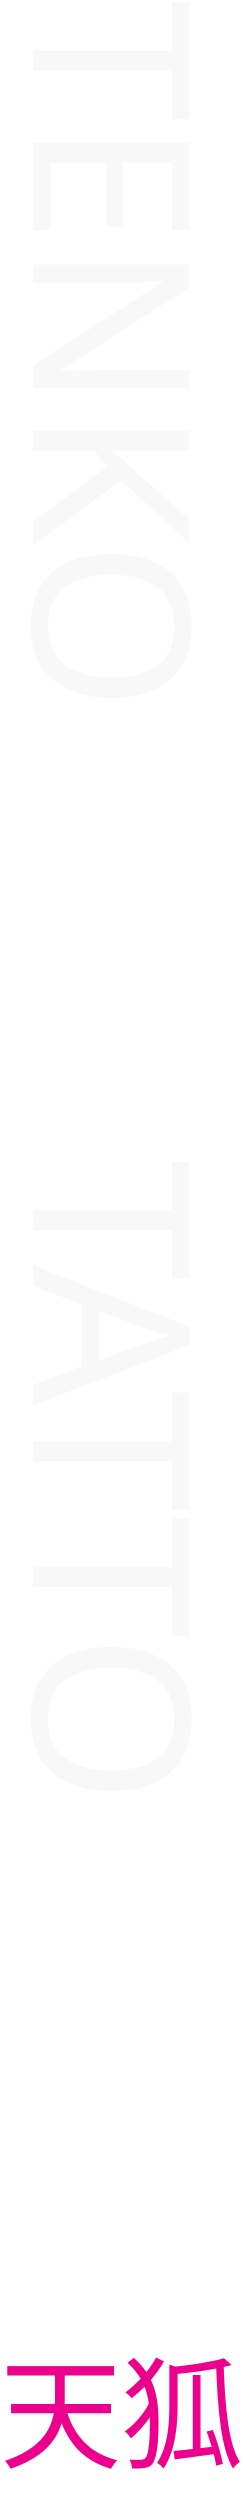
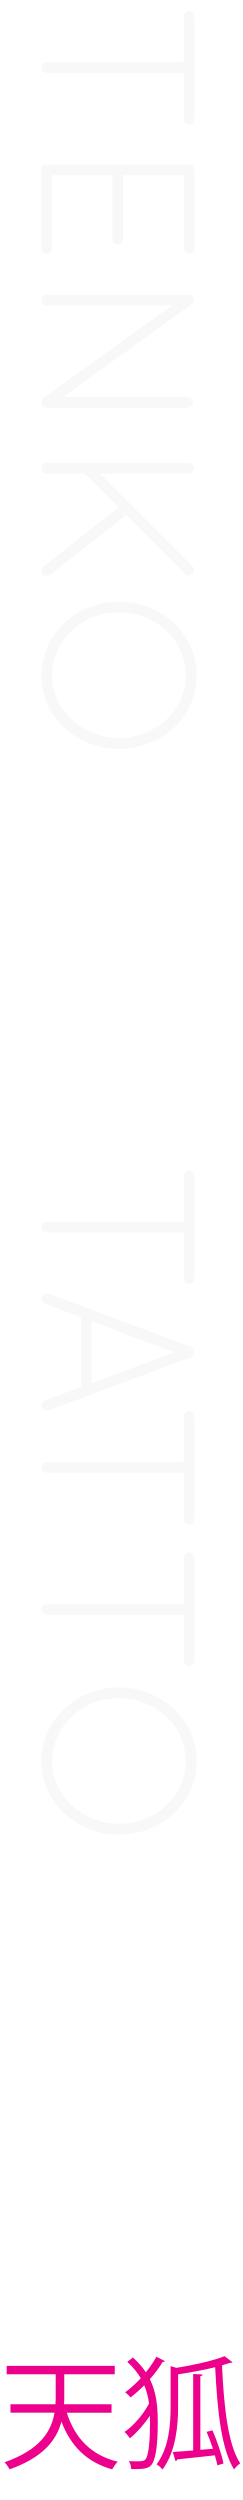
- <svg xmlns="http://www.w3.org/2000/svg" id="Layer_2" data-name="Layer 2" viewBox="0 0 294.9 3034.69">
-   <defs>
-     <style>
-       .cls-1 {
-         fill: #f8f8f9;
-         font-family: QuicksandBook-Regular, Quicksand;
-         font-size: 265.57px;
-         glyph-orientation-vertical: 0deg;
-         text-orientation: upright;
-         writing-mode: tb;
-       }
- 
-       .cls-2 {
-         fill: #ec008c;
-         font-family: KozGoPr6N-Regular-90ms-RKSJ-H, 'Kozuka Gothic Pr6N';
-         font-size: 147.45px;
-       }
-     </style>
-   </defs>
-   <g id="Layer_1-2" data-name="Layer 1">
-     <text class="cls-1" transform="translate(143.16)">
-       <tspan x="0" y="0">TENKO</tspan>
-       <tspan x="0" y="1327.85"> </tspan>
-       <tspan x="0" y="1407.52">TATTO</tspan>
-     </text>
-     <text class="cls-2" transform="translate(0 2984.7)">
-       <tspan x="0" y="0">天狐</tspan>
-     </text>
+ <svg xmlns="http://www.w3.org/2000/svg" version="1.1" id="Layer_2_00000078755318611017836670000001238652911205267892_" x="0px" y="0px" viewBox="0 0 294.9 3034.7" style="enable-background:new 0 0 294.9 3034.7;" xml:space="preserve">
+   <style type="text/css">
+ 	.st0{enable-background:new    ;}
+ 	.st1{fill:#F8F8F9;}
+ 	.st2{fill:#EC008C;}
+ </style>
+   <g id="Layer_1-2">
+     <g class="st0">
+       <path class="st1" d="M223.1,75.7v-56c0-3.5,2.9-6.4,6.6-6.4c3.5,0,6.4,2.9,6.4,6.4v124.8c0,3.5-2.9,6.4-6.4,6.4    c-3.7,0-6.6-2.9-6.6-6.4v-56H56.6c-3.5,0-6.4-2.9-6.4-6.4c0-3.5,2.9-6.4,6.4-6.4H223.1z" />
+       <path class="st1" d="M229.7,199.7c3.5,0,6.4,2.9,6.4,6.4v0.5v95.1c0,3.7-2.9,6.4-6.4,6.4c-3.7,0-6.6-2.7-6.6-6.4v-89h-73.6v77.8    c0,3.5-2.9,6.4-6.6,6.4c-3.5,0-6.4-2.9-6.4-6.4v-77.8H63.2v89c0,3.7-2.9,6.4-6.6,6.4c-3.5,0-6.4-2.7-6.4-6.4v-94.8v-0.8v-0.5    c0.3-3.2,2.9-5.8,6.4-5.8H229.7z" />
+       <path class="st1" d="M208.8,370.7H56.6c-3.5,0-6.4-2.9-6.4-6.4s2.9-6.4,6.4-6.4h170.5c2.7-0.8,5.3,0,7.2,2.4    c1.9,2.9,1.3,7.2-1.6,9L76.5,482h151.4c3.5,0,6.4,2.9,6.4,6.4c0,3.7-2.9,6.6-6.4,6.6H56.6c-3.5,0-6.4-2.9-6.4-6.6    c0-2.1,0.8-3.7,2.4-5c0.3-0.3,0.5-0.8,1.1-1.1L208.8,370.7z" />
+       <path class="st1" d="M228.9,561.9c3.7,0,6.6,2.9,6.6,6.4c0,3.7-2.9,6.6-6.6,6.6H121.4l112.3,112.3c2.4,2.7,2.4,6.9,0,9    c-2.4,2.7-6.6,2.7-9.3,0l-71.2-71.2l-92.4,72.8c-2.9,2.1-6.6,1.6-9.3-1.1c-1.1-1.3-1.3-2.7-1.3-4.2c0-1.9,0.5-3.5,2.4-4.8l91.4-72    L103.1,575H56.6c-3.5,0-6.4-2.9-6.4-6.6c0-3.5,2.9-6.4,6.4-6.4H228.9z" />
+       <path class="st1" d="M238.8,820.1c0,49.7-42.2,88.7-94.3,89c-52.1-0.3-94.3-39.3-94.3-89c0-50.2,42.2-89.5,94.3-89.8    C196.5,730.6,238.8,769.9,238.8,820.1z M63.2,820.1c0,40.9,35.9,75.4,81.3,75.7c45.9-0.3,81-34.8,81-75.7    c0-42.2-35.1-76.7-81-76.7C99.1,743.3,63.2,777.8,63.2,820.1z" />
+     </g>
+     <g class="st0">
+       <path class="st1" d="M223.1,1483.2v-56c0-3.5,2.9-6.4,6.6-6.4c3.5,0,6.4,2.9,6.4,6.4V1552c0,3.5-2.9,6.4-6.4,6.4    c-3.7,0-6.6-2.9-6.6-6.4v-56H56.6c-3.5,0-6.4-2.9-6.4-6.4c0-3.5,2.9-6.4,6.4-6.4H223.1z" />
+       <path class="st1" d="M98.3,1683.7V1599l-43.8-16.5c-2.7-1.1-4.2-3.5-4.2-6.1c0-0.5,0.3-1.6,0.3-2.4c1.3-3.2,5.3-5,8.5-3.7    l172.4,64.5c2.4,1.1,4,3.7,4,6.4c0,2.9-1.6,5.6-4,6.4L59,1712.1c-3.2,1.3-7.2-0.3-8.5-3.5c0-1.1-0.3-1.6-0.3-2.4    c0-2.4,1.6-5,4.2-6.1L98.3,1683.7z M111.3,1603.8v75.2l99.9-37.4L111.3,1603.8z" />
+       <path class="st1" d="M223.1,1775.1v-56c0-3.5,2.9-6.4,6.6-6.4c3.5,0,6.4,2.9,6.4,6.4v124.8c0,3.5-2.9,6.4-6.4,6.4    c-3.7,0-6.6-2.9-6.6-6.4v-56H56.6c-3.5,0-6.4-2.9-6.4-6.4c0-3.5,2.9-6.4,6.4-6.4H223.1z" />
+       <path class="st1" d="M223.1,1947.2v-56c0-3.5,2.9-6.4,6.6-6.4c3.5,0,6.4,2.9,6.4,6.4v124.8c0,3.5-2.9,6.4-6.4,6.4    c-3.7,0-6.6-2.9-6.6-6.4v-56H56.6c-3.5,0-6.4-2.9-6.4-6.4c0-3.5,2.9-6.4,6.4-6.4H223.1z" />
+       <path class="st1" d="M238.8,2138.1c0,49.7-42.2,88.7-94.3,89c-52.1-0.3-94.3-39.3-94.3-89c0-50.2,42.2-89.5,94.3-89.8    C196.5,2048.6,238.8,2087.9,238.8,2138.1z M63.2,2138.1c0,40.9,35.9,75.4,81.3,75.7c45.9-0.3,81-34.8,81-75.7    c0-42.2-35.1-76.7-81-76.7C99.1,2061.4,63.2,2095.9,63.2,2138.1z" />
+     </g>
+     <g class="st0">
+       <path class="st2" d="M135.4,2928.8H81.1c9.7,30.5,29.2,51.5,61.8,59.4c-2.2,2.2-5.2,6.5-6.8,9.3c-31.1-8.8-50.3-28.5-61.5-57.9    c-5.9,22.1-22,43.5-63.1,57.9c-1-2.5-4-6.6-6-8.6c43.6-15.3,56.9-37.9,60.7-60.2H12.7v-10.2h54.6c0.3-3.1,0.3-6.2,0.3-9.1v-27.3    H8.1v-10.2h131.2v10.2H78v27.3c0,2.9,0,6-0.3,9.1h57.7V2928.8z" />
+       <path class="st2" d="M161.3,2861.7c6.5,5.8,11.6,11.8,15.8,18c5-6.3,9.4-12.8,12.8-18.9l10.3,5.3c-0.6,0.9-1.6,1.2-2.8,1    c-4,6.8-9.3,14-15.5,20.9c8.3,16.7,9.6,34.4,9.6,52.8c0,22.1-1.5,42.6-7.4,50.9c-3.1,4-7.5,5.5-19.3,5.5c-1.9,0-3.7,0-5.6-0.1    c0-3.2-1-6.9-2.8-9.6c3.4,0.1,6.5,0.3,9.1,0.3c8.1,0,9.7-0.7,11.4-2.8c3.8-5.2,5.2-24.2,5.2-44.2c0-2.8,0-5.6-0.1-8.4    c-7.1,10.6-16.1,20.8-24.3,27.4c-1.6-2.4-4.3-5.9-6.6-7.7c10.8-7.2,23-21.4,29.8-34.5c-1-7.7-2.8-14.9-5.8-22.1    c-5.3,5.3-10.9,10.3-16.5,14.7c-1.5-1.9-4.6-4.7-6.6-6.2c6.5-4.9,13-10.8,18.9-17.1c-4-6.8-9.3-13.4-16.4-19.9L161.3,2861.7z     M214.2,2874.3c21.7-3.5,45.1-8.8,58.4-14.2l9.7,7.5c-0.3,0.4-0.9,0.6-1.6,0.6c-0.4,0-0.9,0-1.3-0.1c-2.9,1-6.3,2.1-9.9,3.1    c2.2,49.7,7.2,96.6,22.1,119c-2.4,1.6-5.8,4.9-7.5,7.4c-15.6-25.2-20.3-71.8-22.9-124.1c-13.6,3.4-29.8,6.3-45,8.7v38.8    c0,22.7-2.4,54.3-19,76.8c-1.3-1.9-4.7-5.2-7.1-6.3c15.3-20.8,17-48.8,17-70.8v-48.5L214.2,2874.3z M258.5,2972.5    c-2.4-7.1-5-14.3-7.7-20.5l7.1-1.9c5.5,12.7,11.2,29.3,13.4,40.3l-7.4,2.2c-0.7-3.5-1.8-7.7-3.1-12.1c-17.1,1.9-34.4,3.8-45.6,4.9    c-0.3,1.2-1.2,1.9-2.1,2.1l-3.4-11.1c6.8-0.4,15.3-1,24.8-1.8v-92.9l11.5,0.7c-0.1,1-0.9,1.6-2.8,1.9v89.5L258.5,2972.5z" />
+     </g>
  </g>
</svg>
